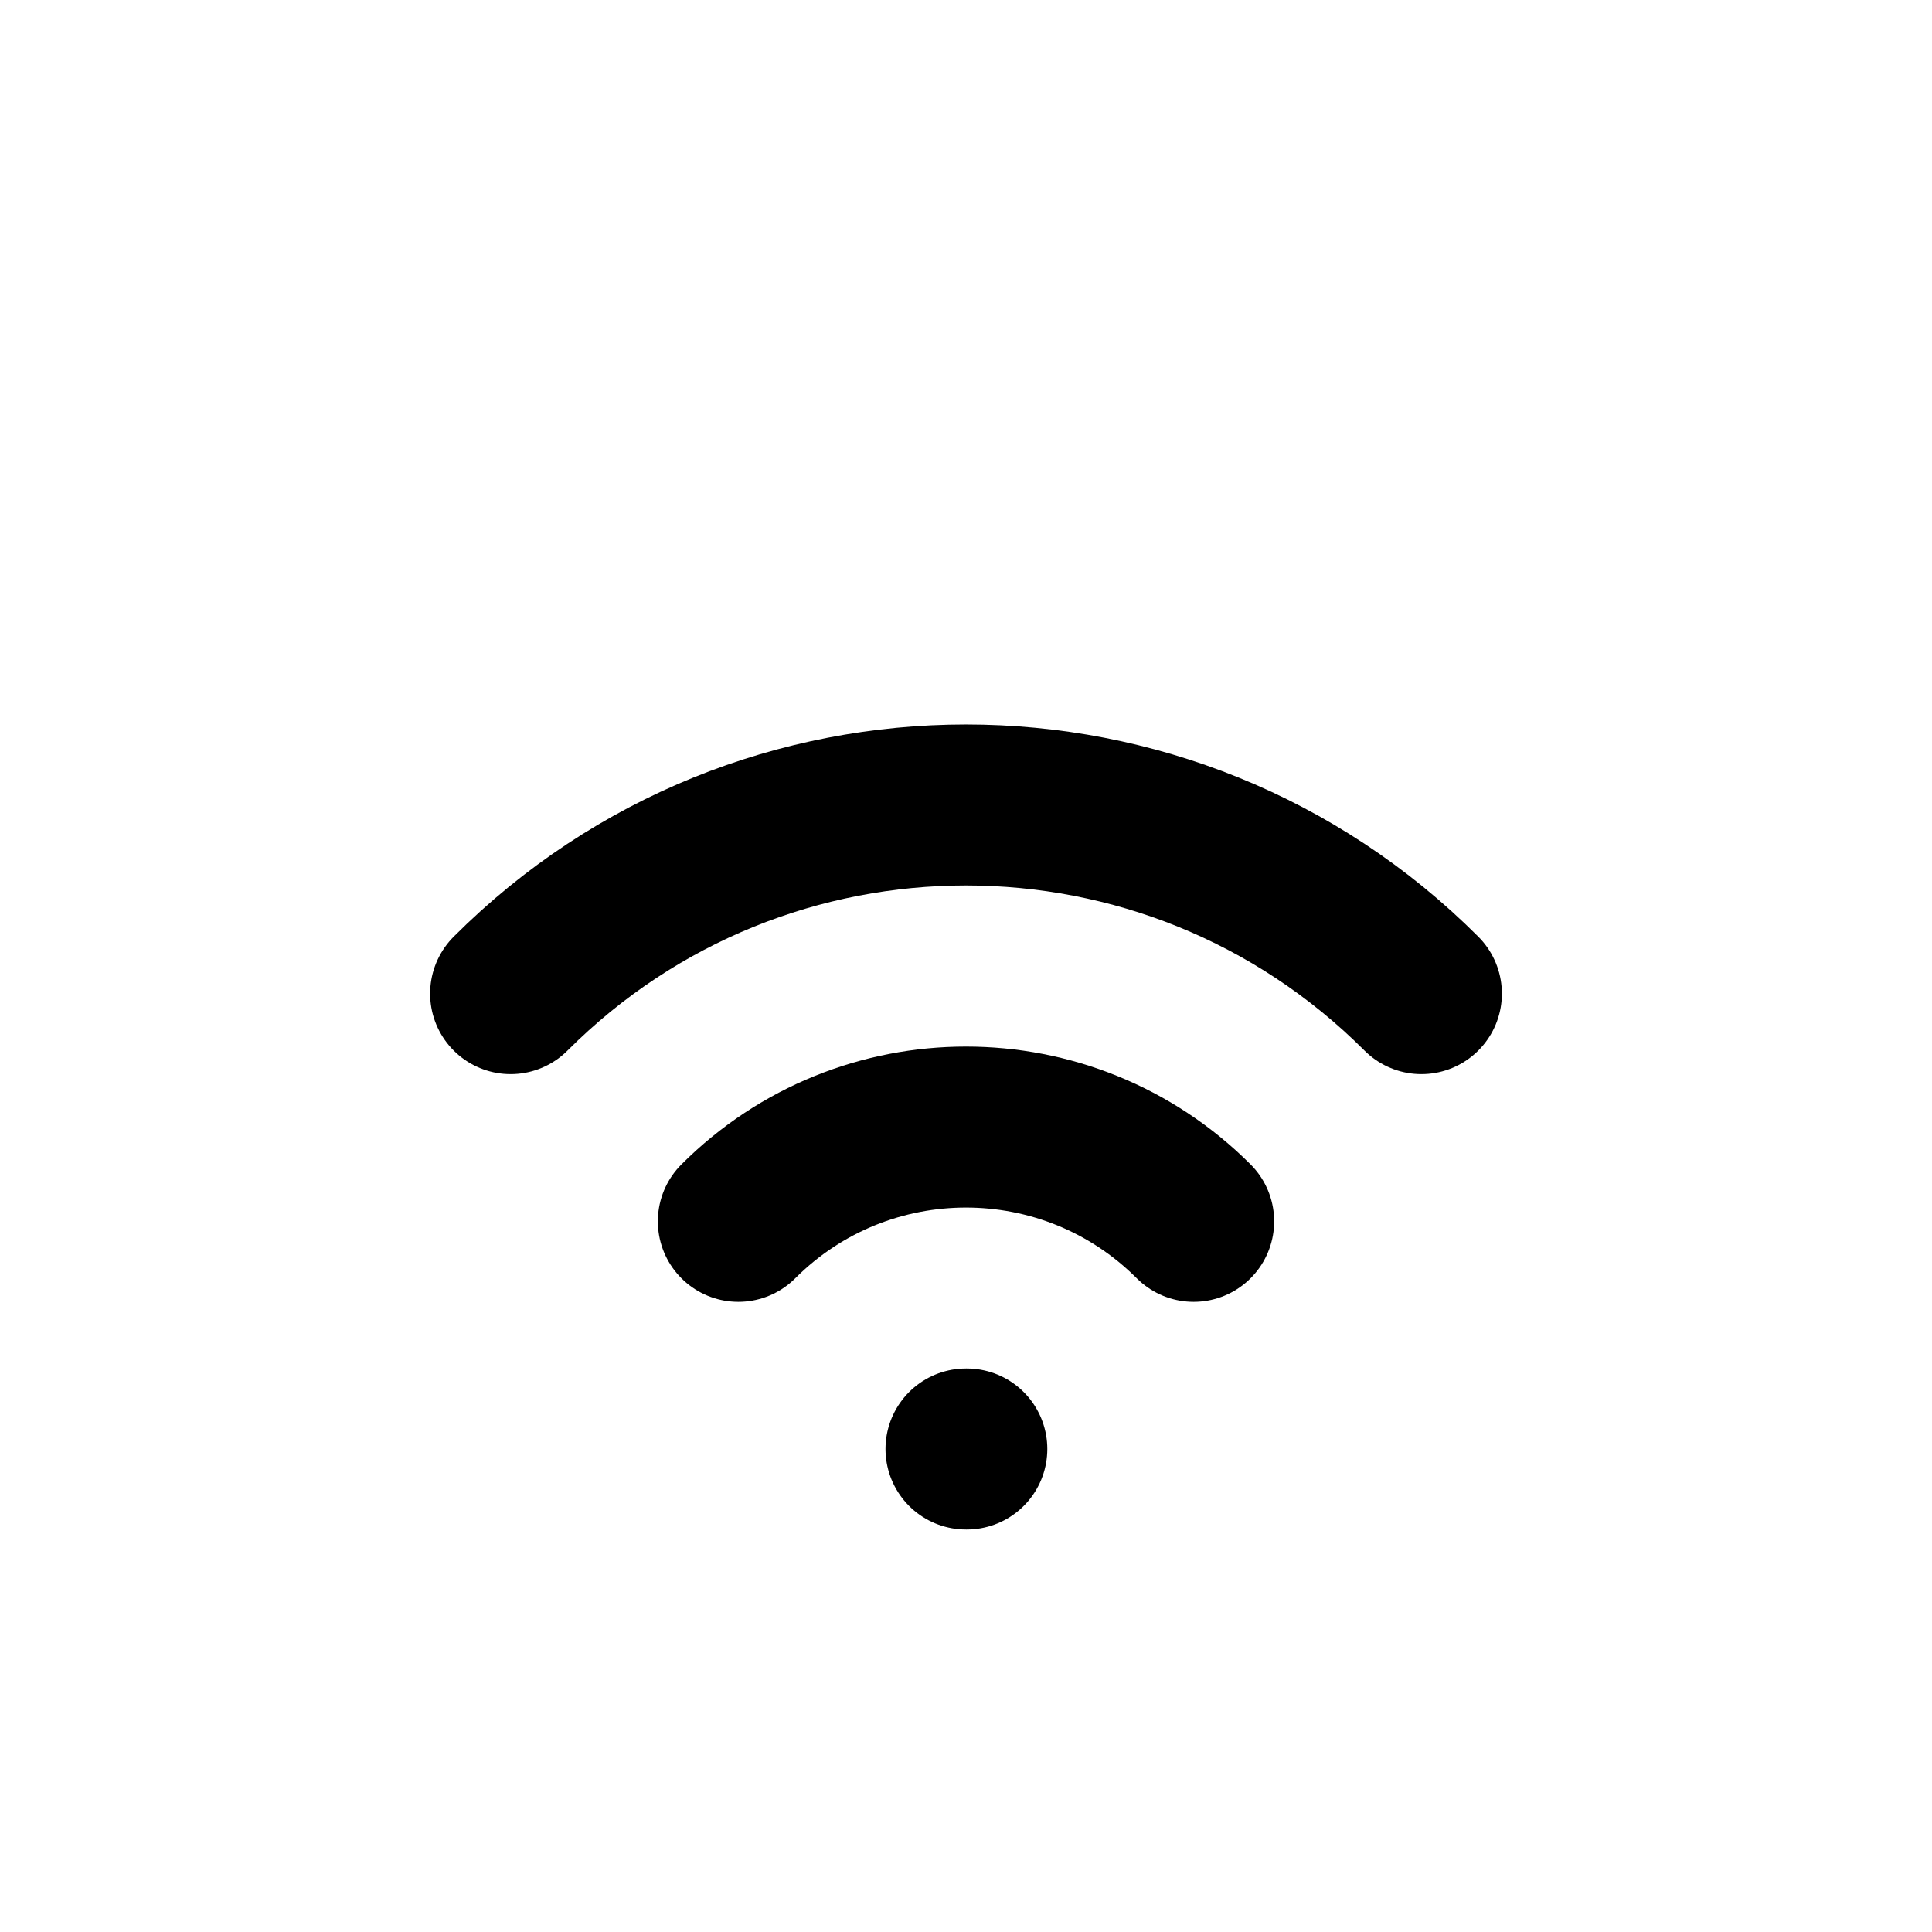
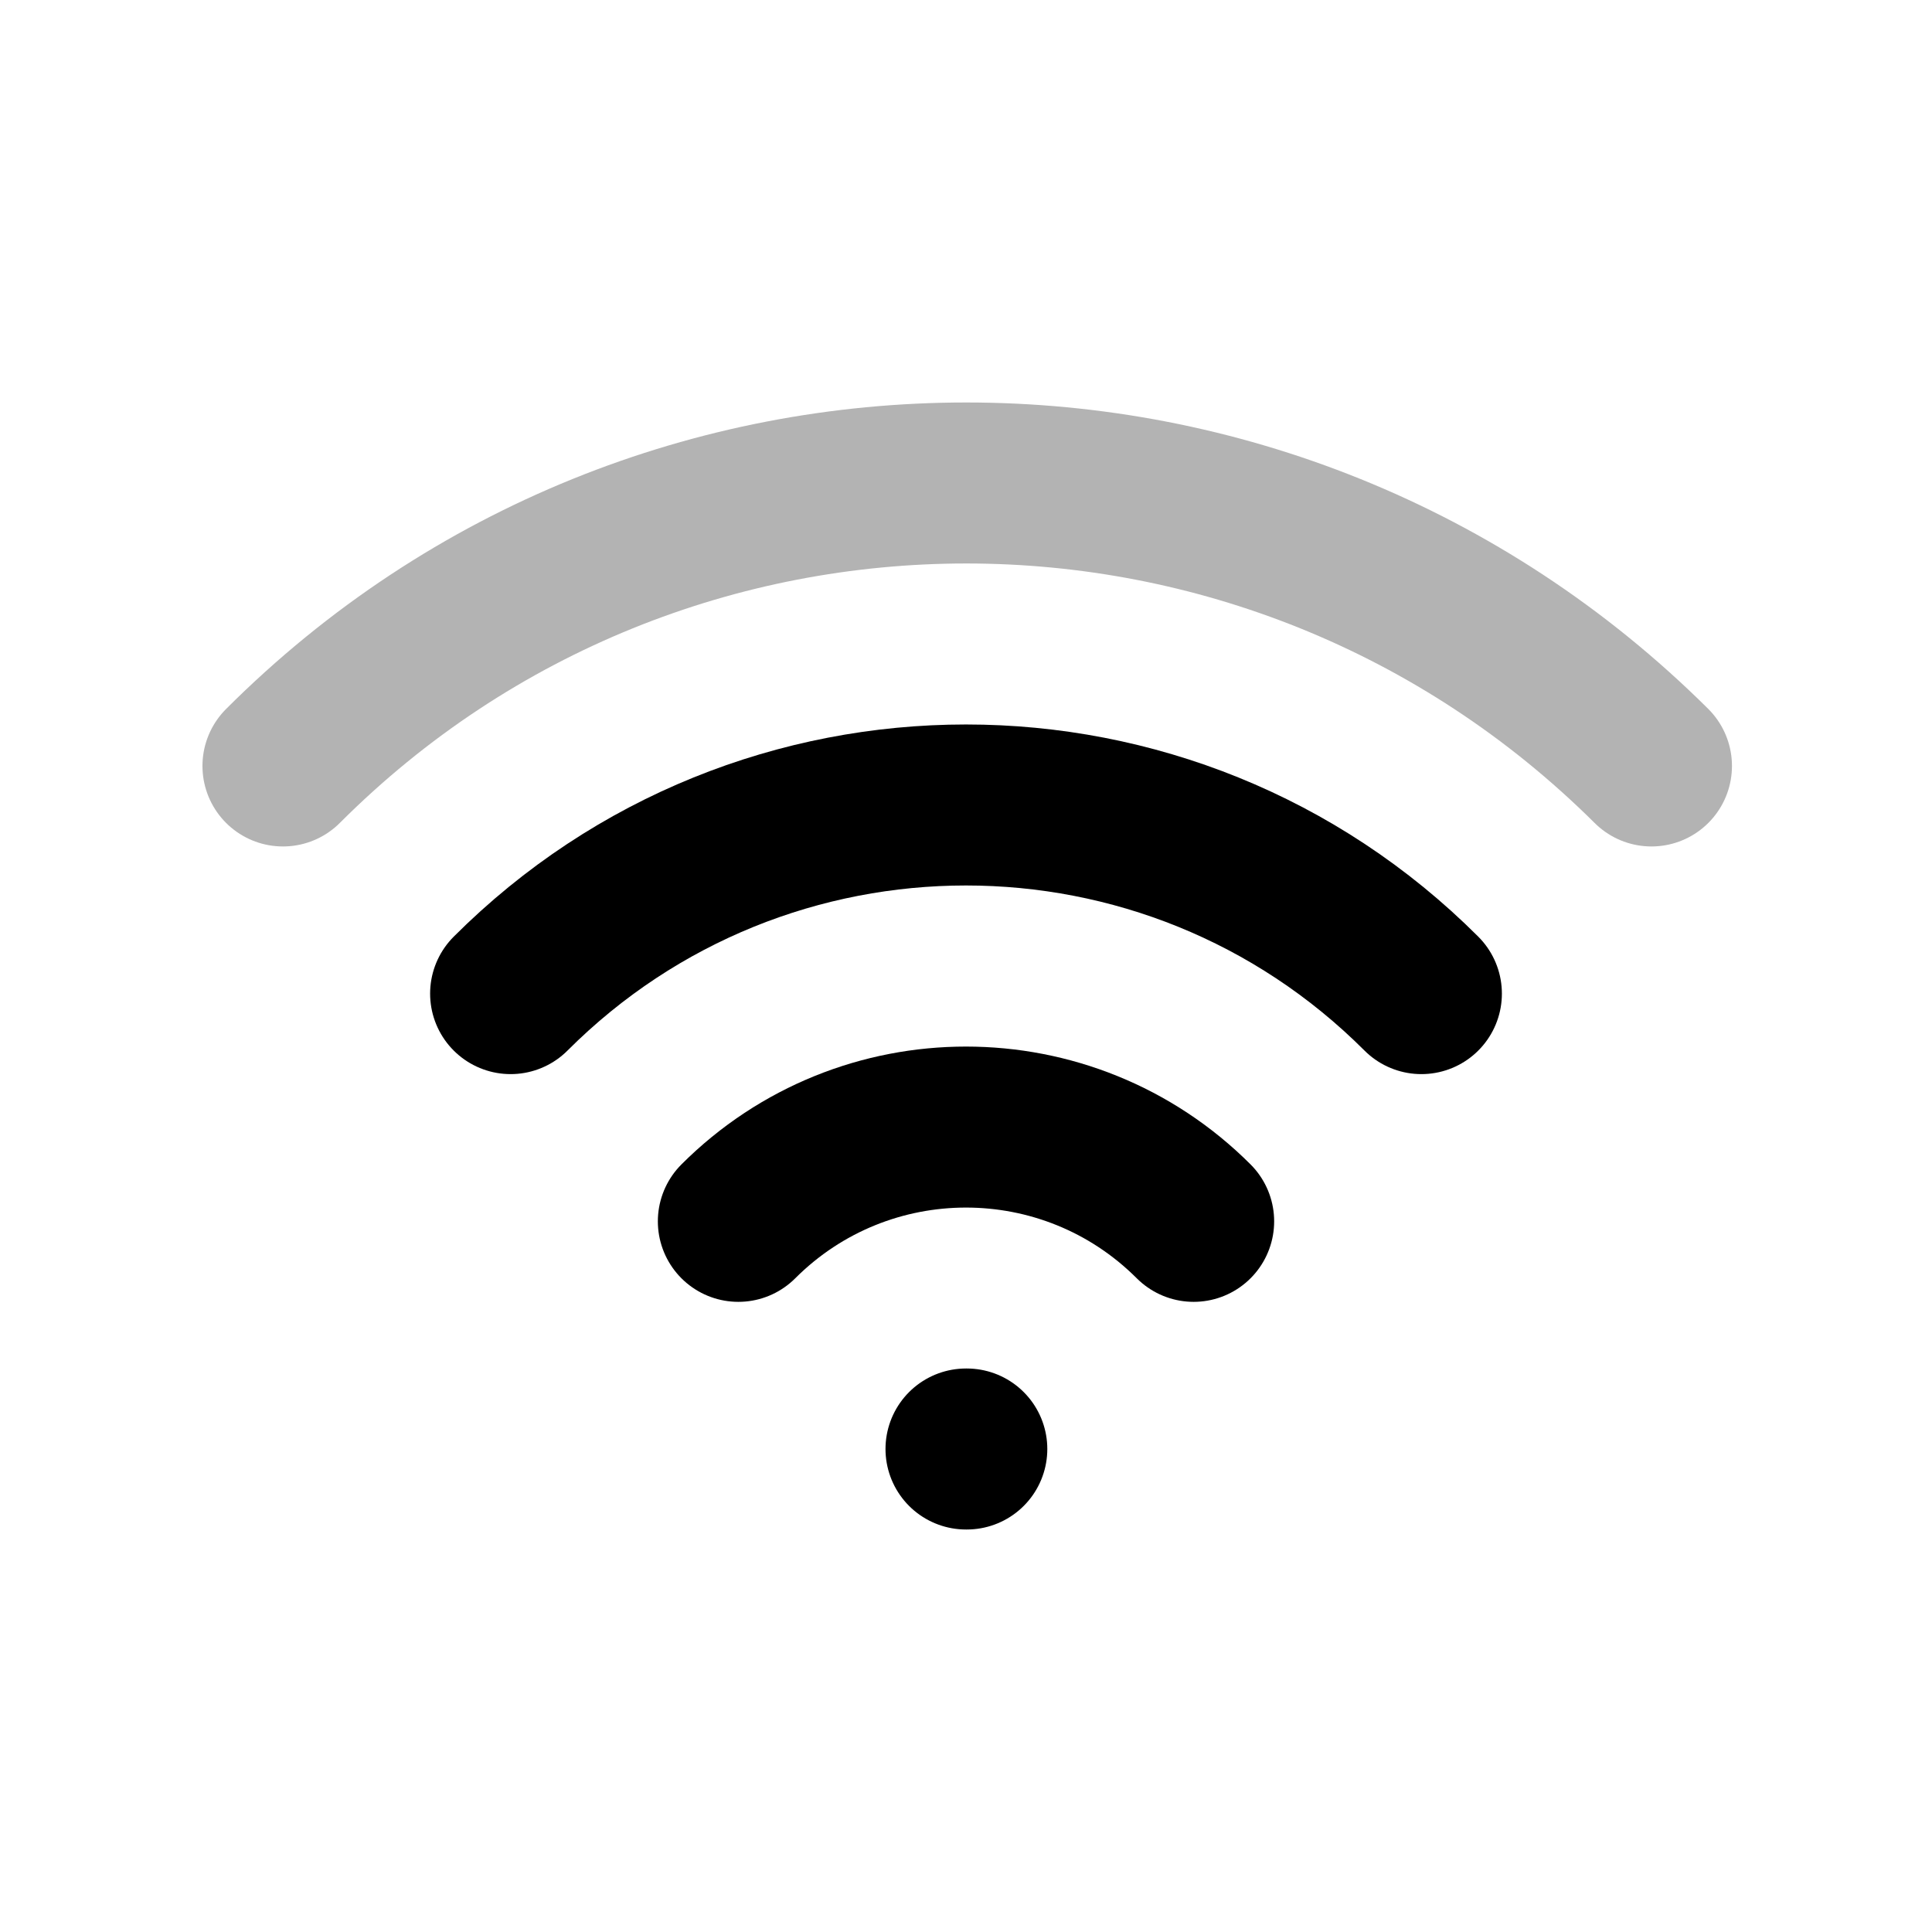
- <svg xmlns="http://www.w3.org/2000/svg" width="24" height="24" viewBox="0 0 24 24" fill="none" stroke="currentColor" stroke-width="2" stroke-linecap="round" stroke-linejoin="round" class="icon icon-tabler icons-tabler-outline icon-tabler-wifi-2">
+ <svg xmlns="http://www.w3.org/2000/svg" width="24" height="24" viewBox="0 0 24 24" fill="none" stroke="currentColor" stroke-width="2" stroke-linecap="round" stroke-linejoin="round" class="icon icon-tabler icons-tabler-outline icon-tabler-wifi">
  <path stroke="none" d="M0 0h24v24H0z" fill="none" />
  <path d="M12 18l.01 0" />
  <path d="M9.172 15.172a4 4 0 0 1 5.656 0" />
  <path d="M6.343 12.343a8 8 0 0 1 11.314 0" />
+   <path d="M3.515 9.515c4.686 -4.687 12.284 -4.687 17 0" opacity="0.3" />
</svg>
